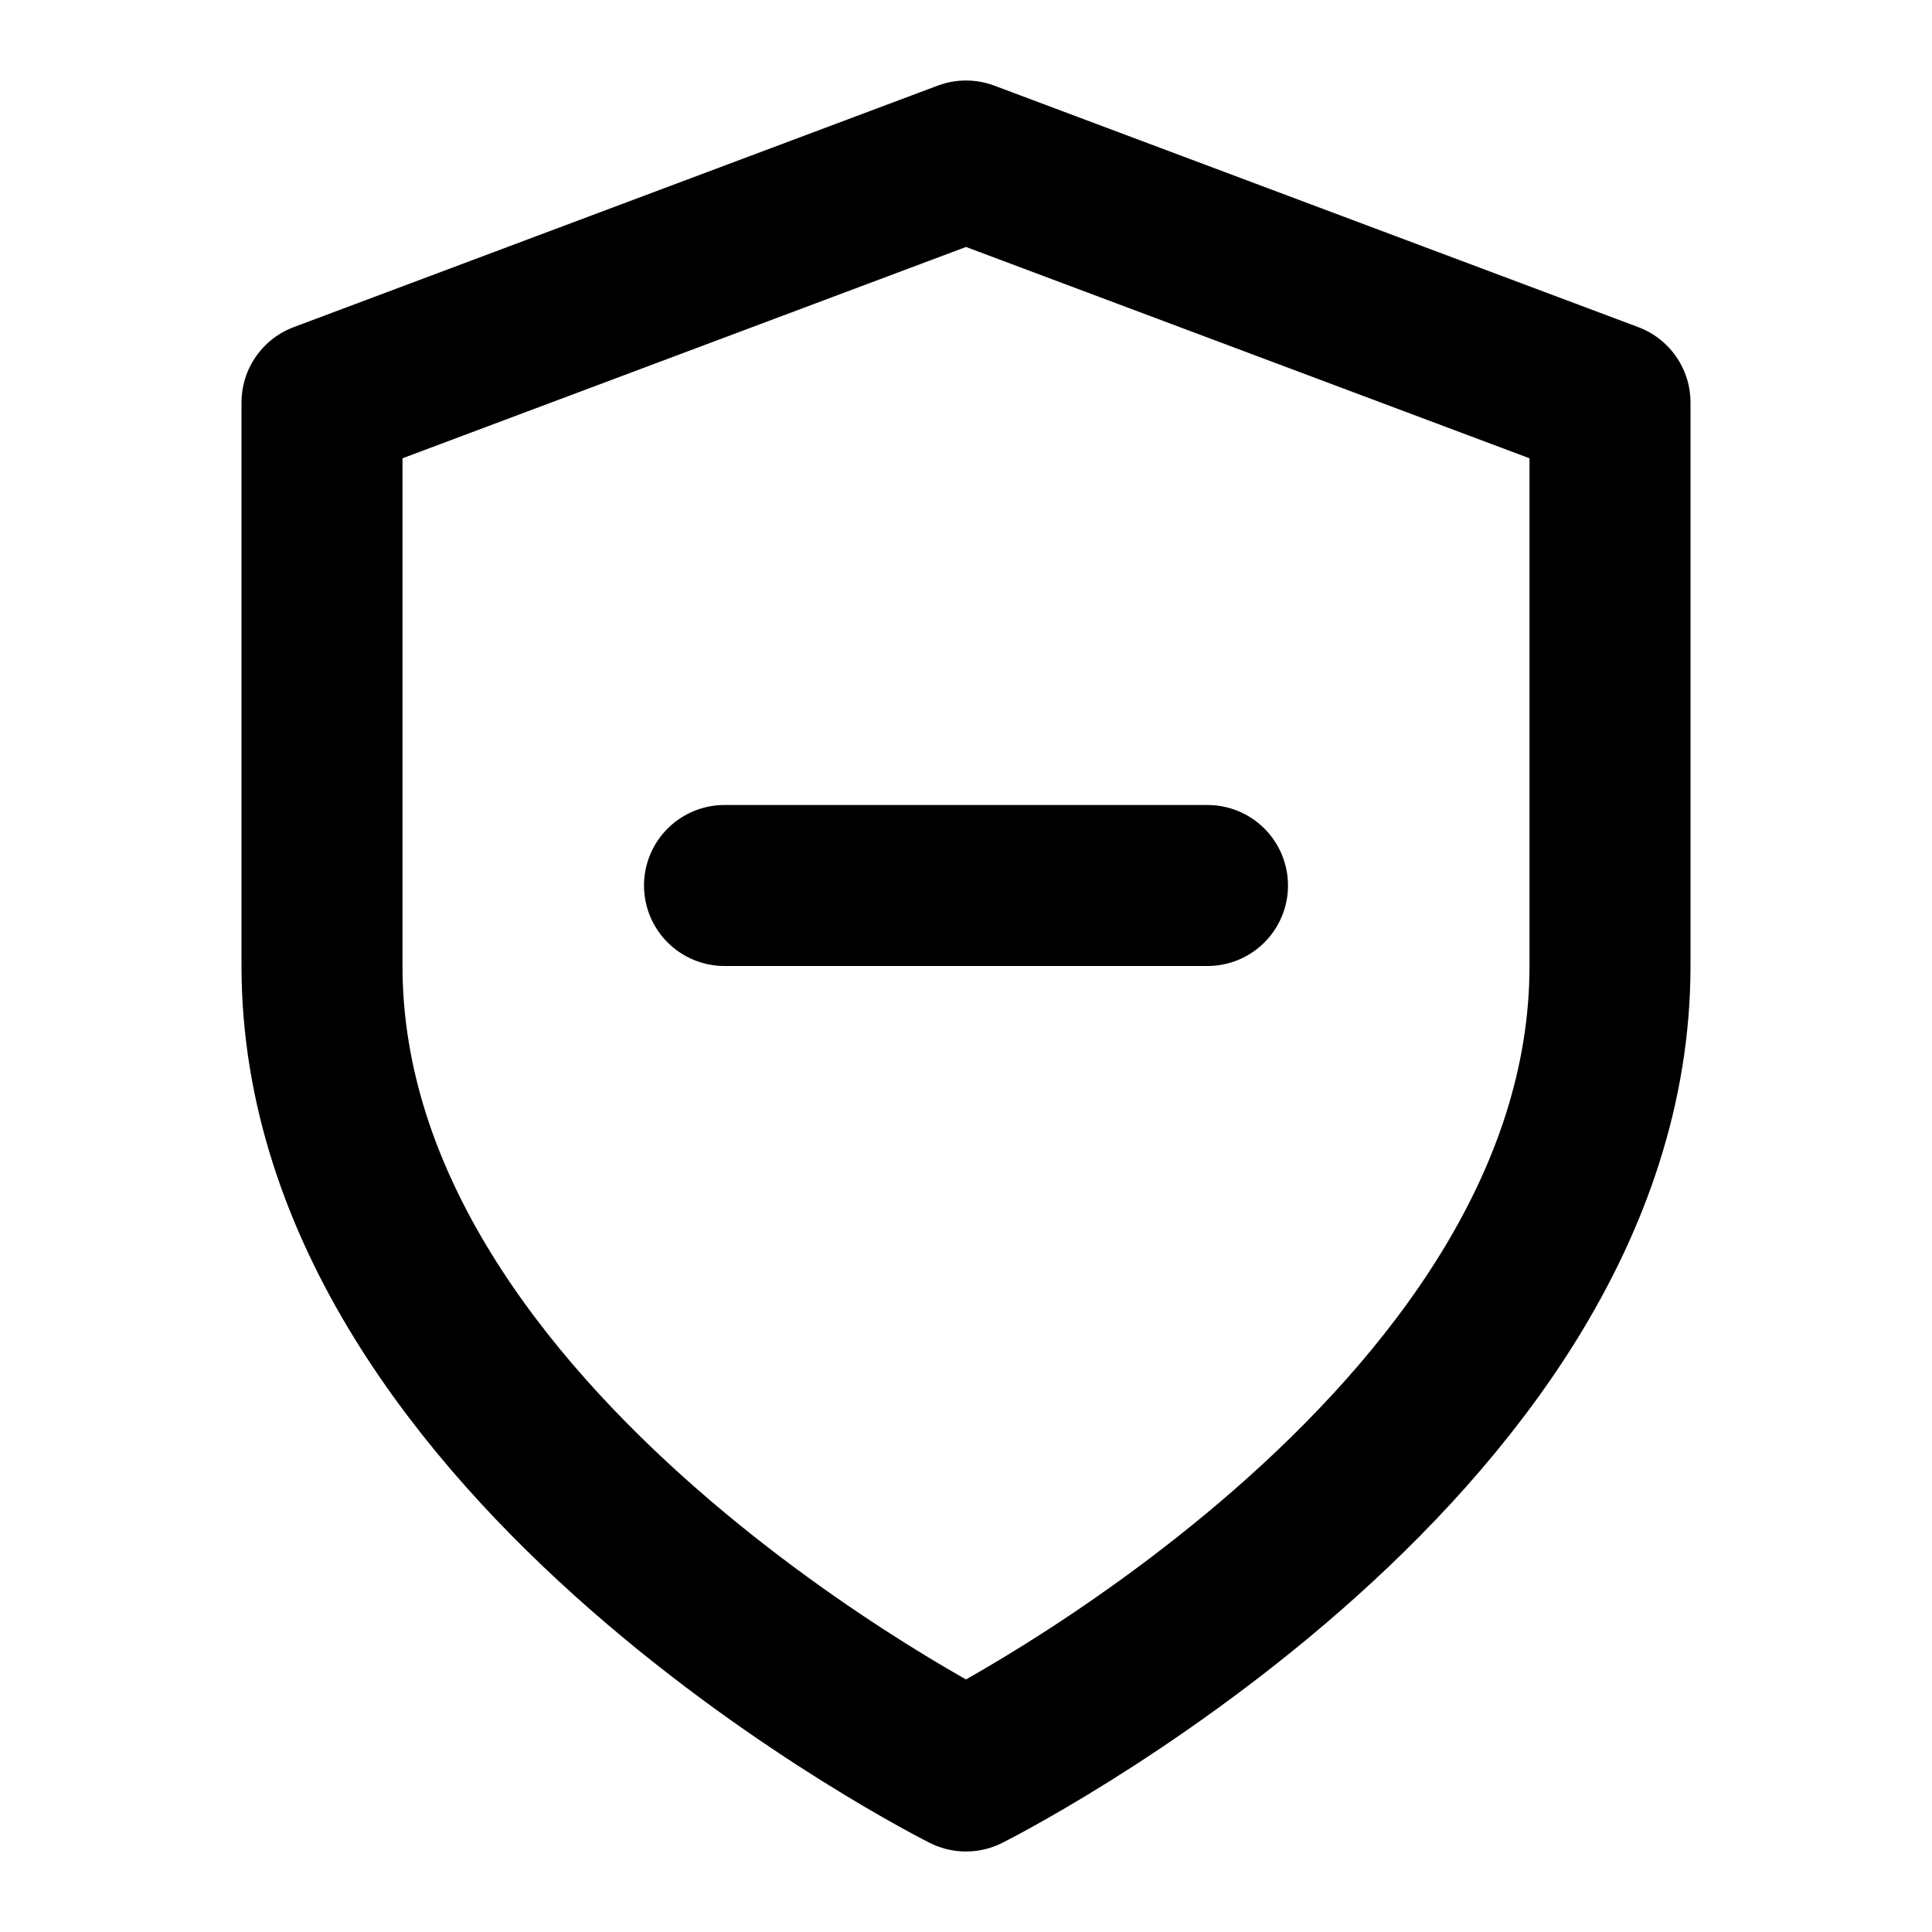
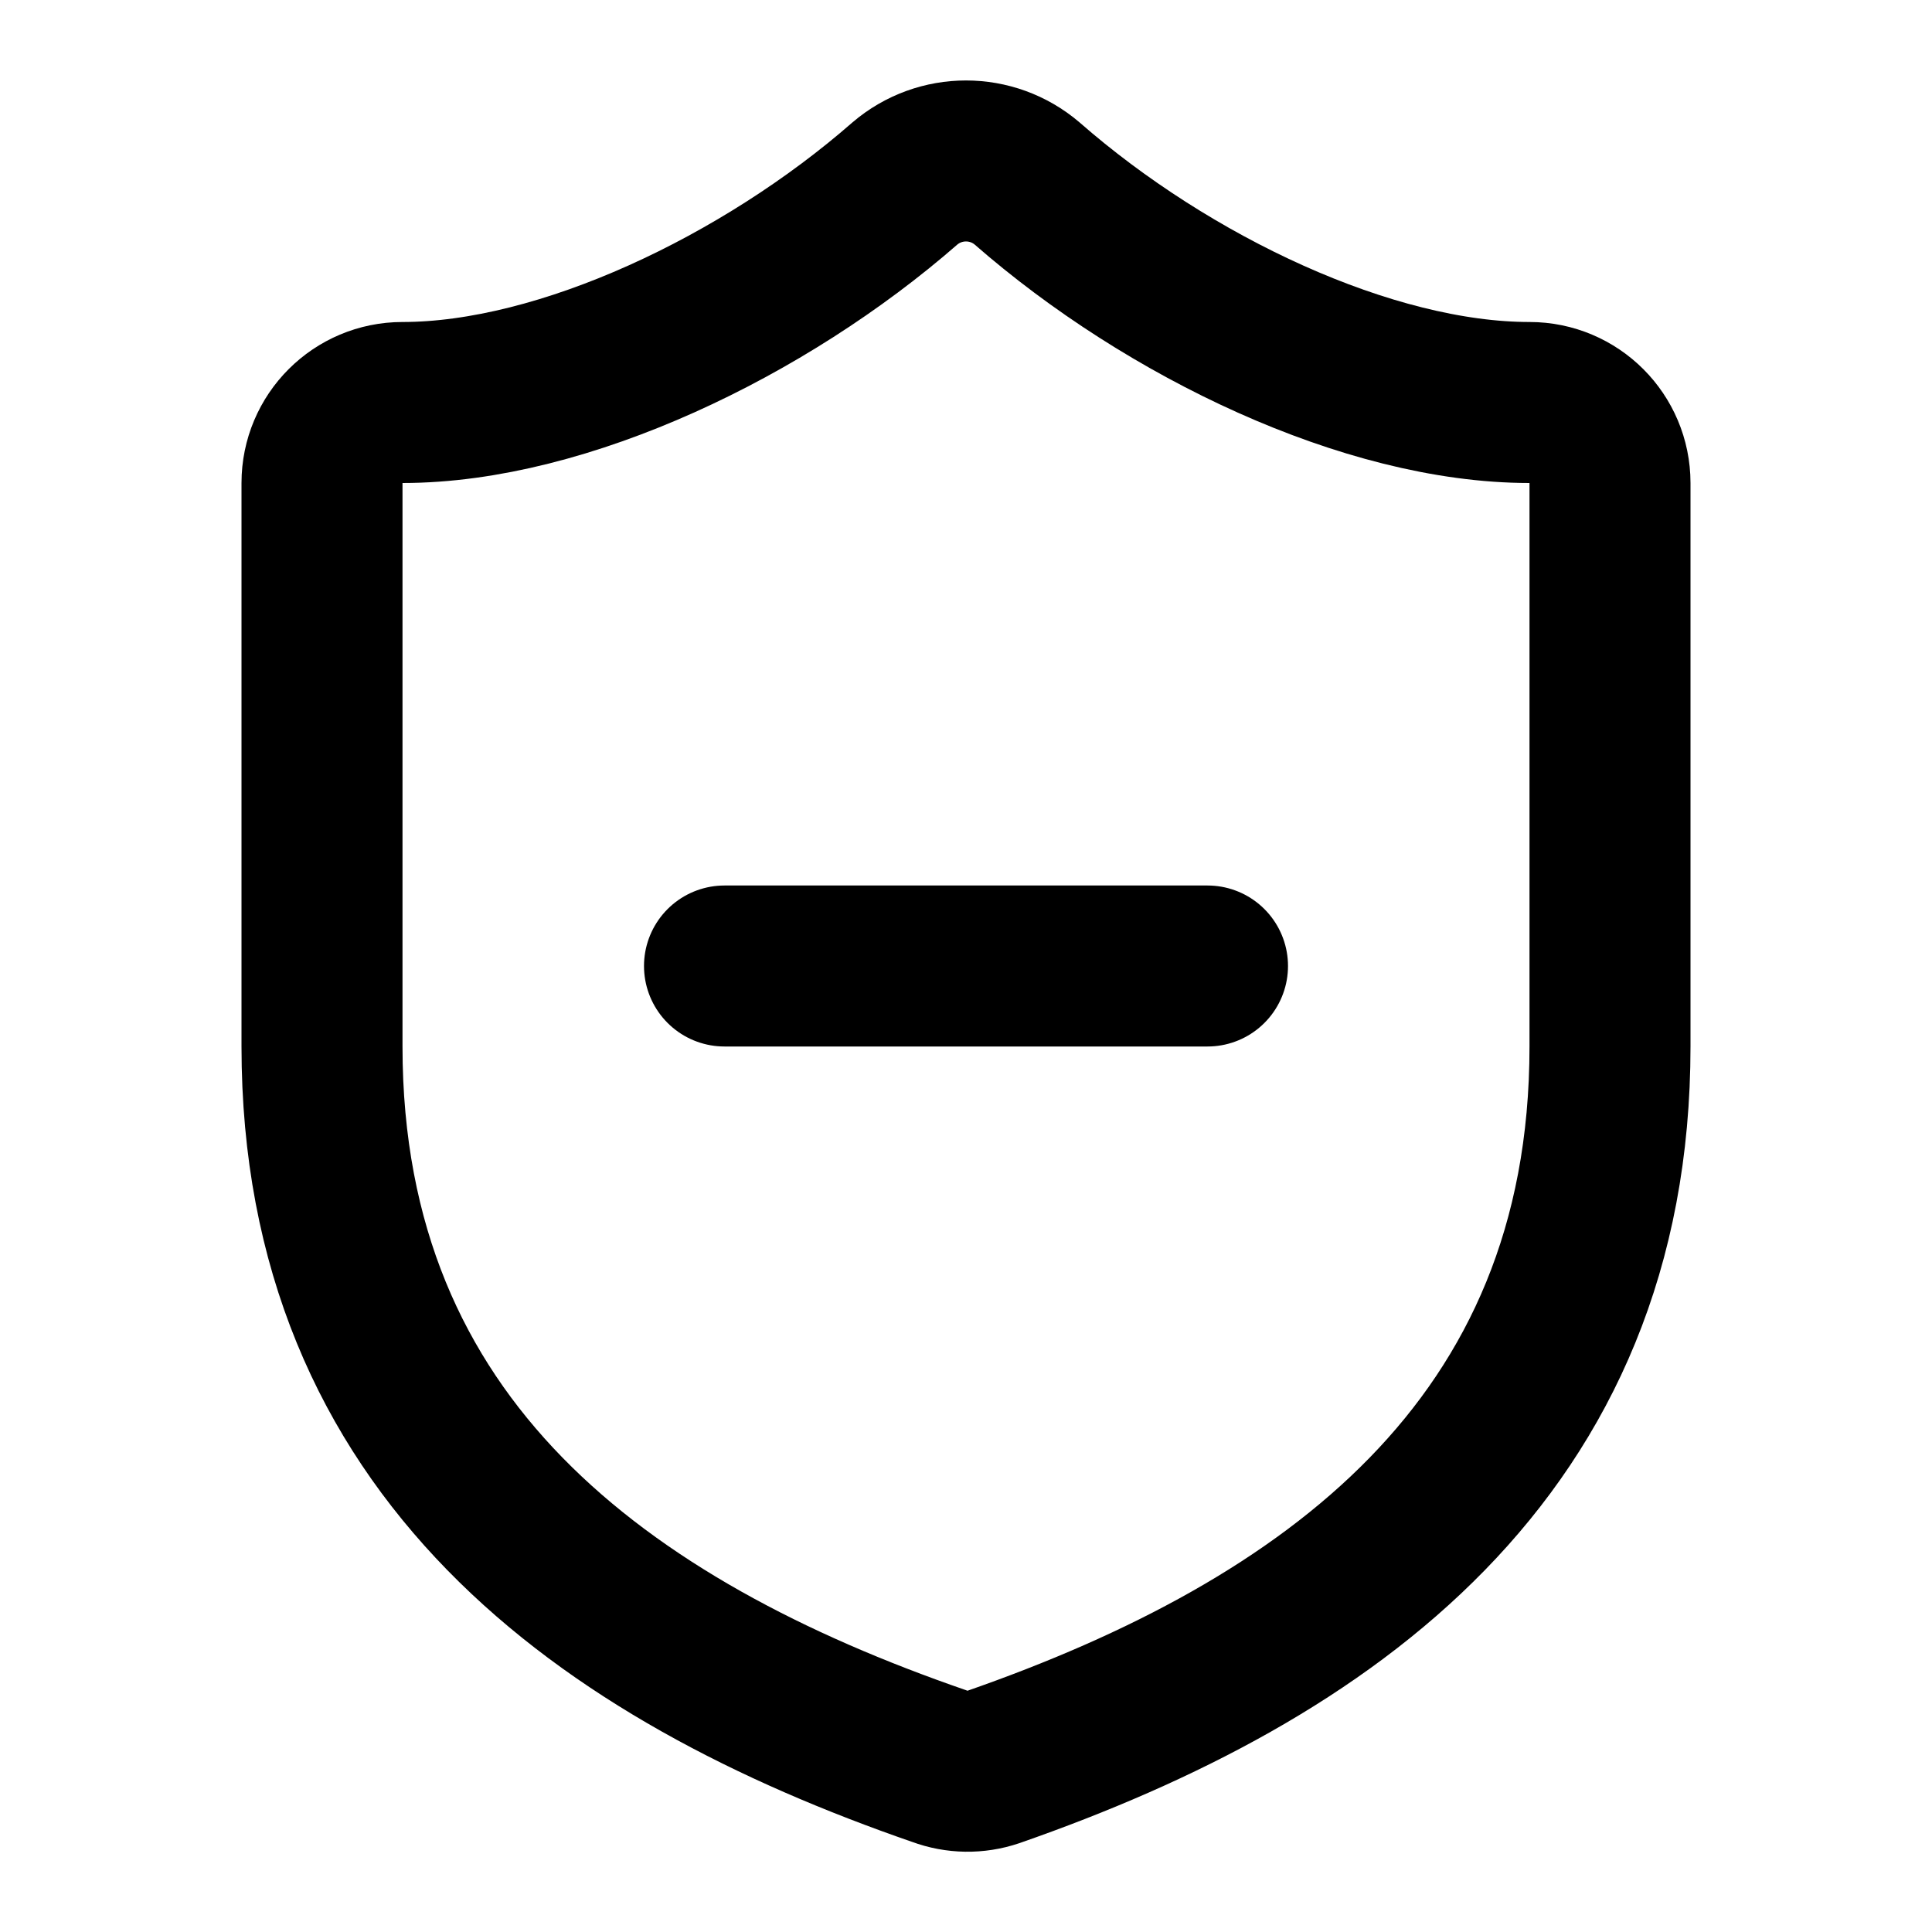
<svg xmlns="http://www.w3.org/2000/svg" viewBox="0 0 24 24" fill="none" stroke="currentColor" stroke-width="2" stroke-linecap="round" stroke-linejoin="round">
-   <path d="M12 22s8-4 8-10V5l-8-3-8 3v7c0 6 8 10 8 10" />
-   <path d="M9 11h6" />
+   <path d="M20 13c0 5-3.5 7.5-7.66 8.95a1 1 0 0 1-.67-.01C7.5 20.5 4 18 4 13V6a1 1 0 0 1 1-1c2 0 4.5-1.2 6.24-2.72a1.17 1.17 0 0 1 1.52 0C14.51 3.81 17 5 19 5a1 1 0 0 1 1 1z" />
+   <path d="M9 12h6" />
</svg>
